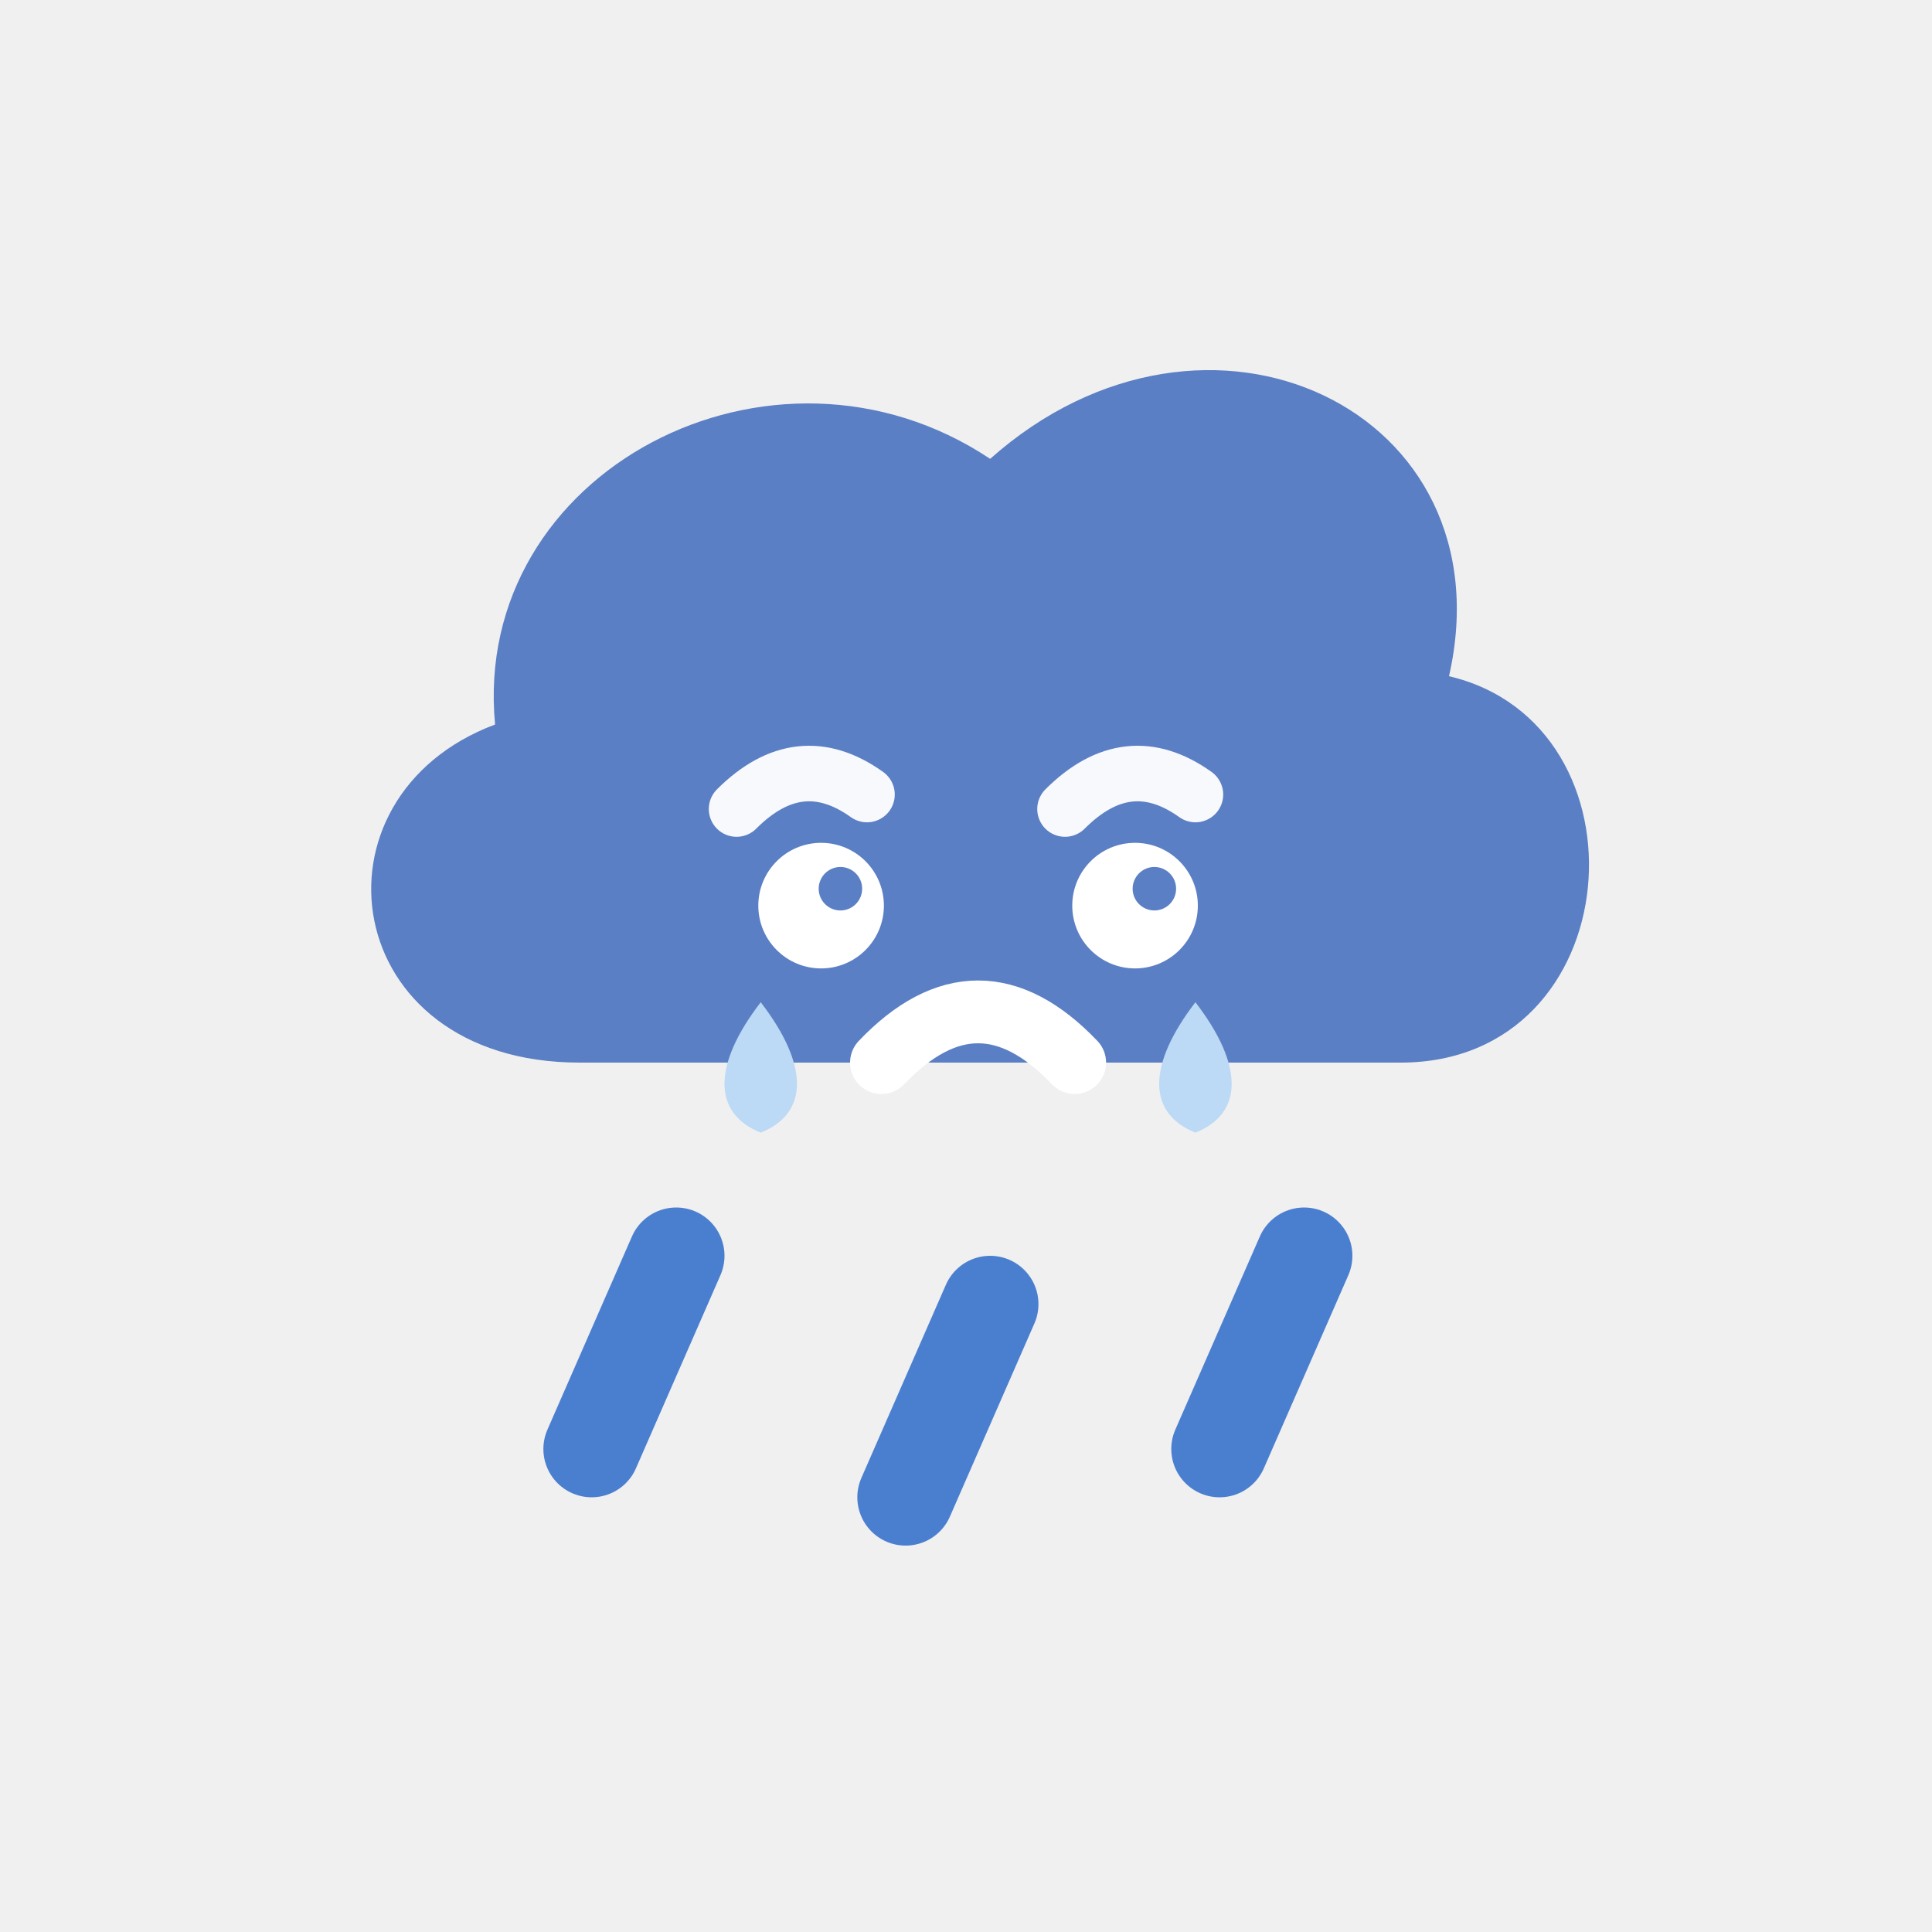
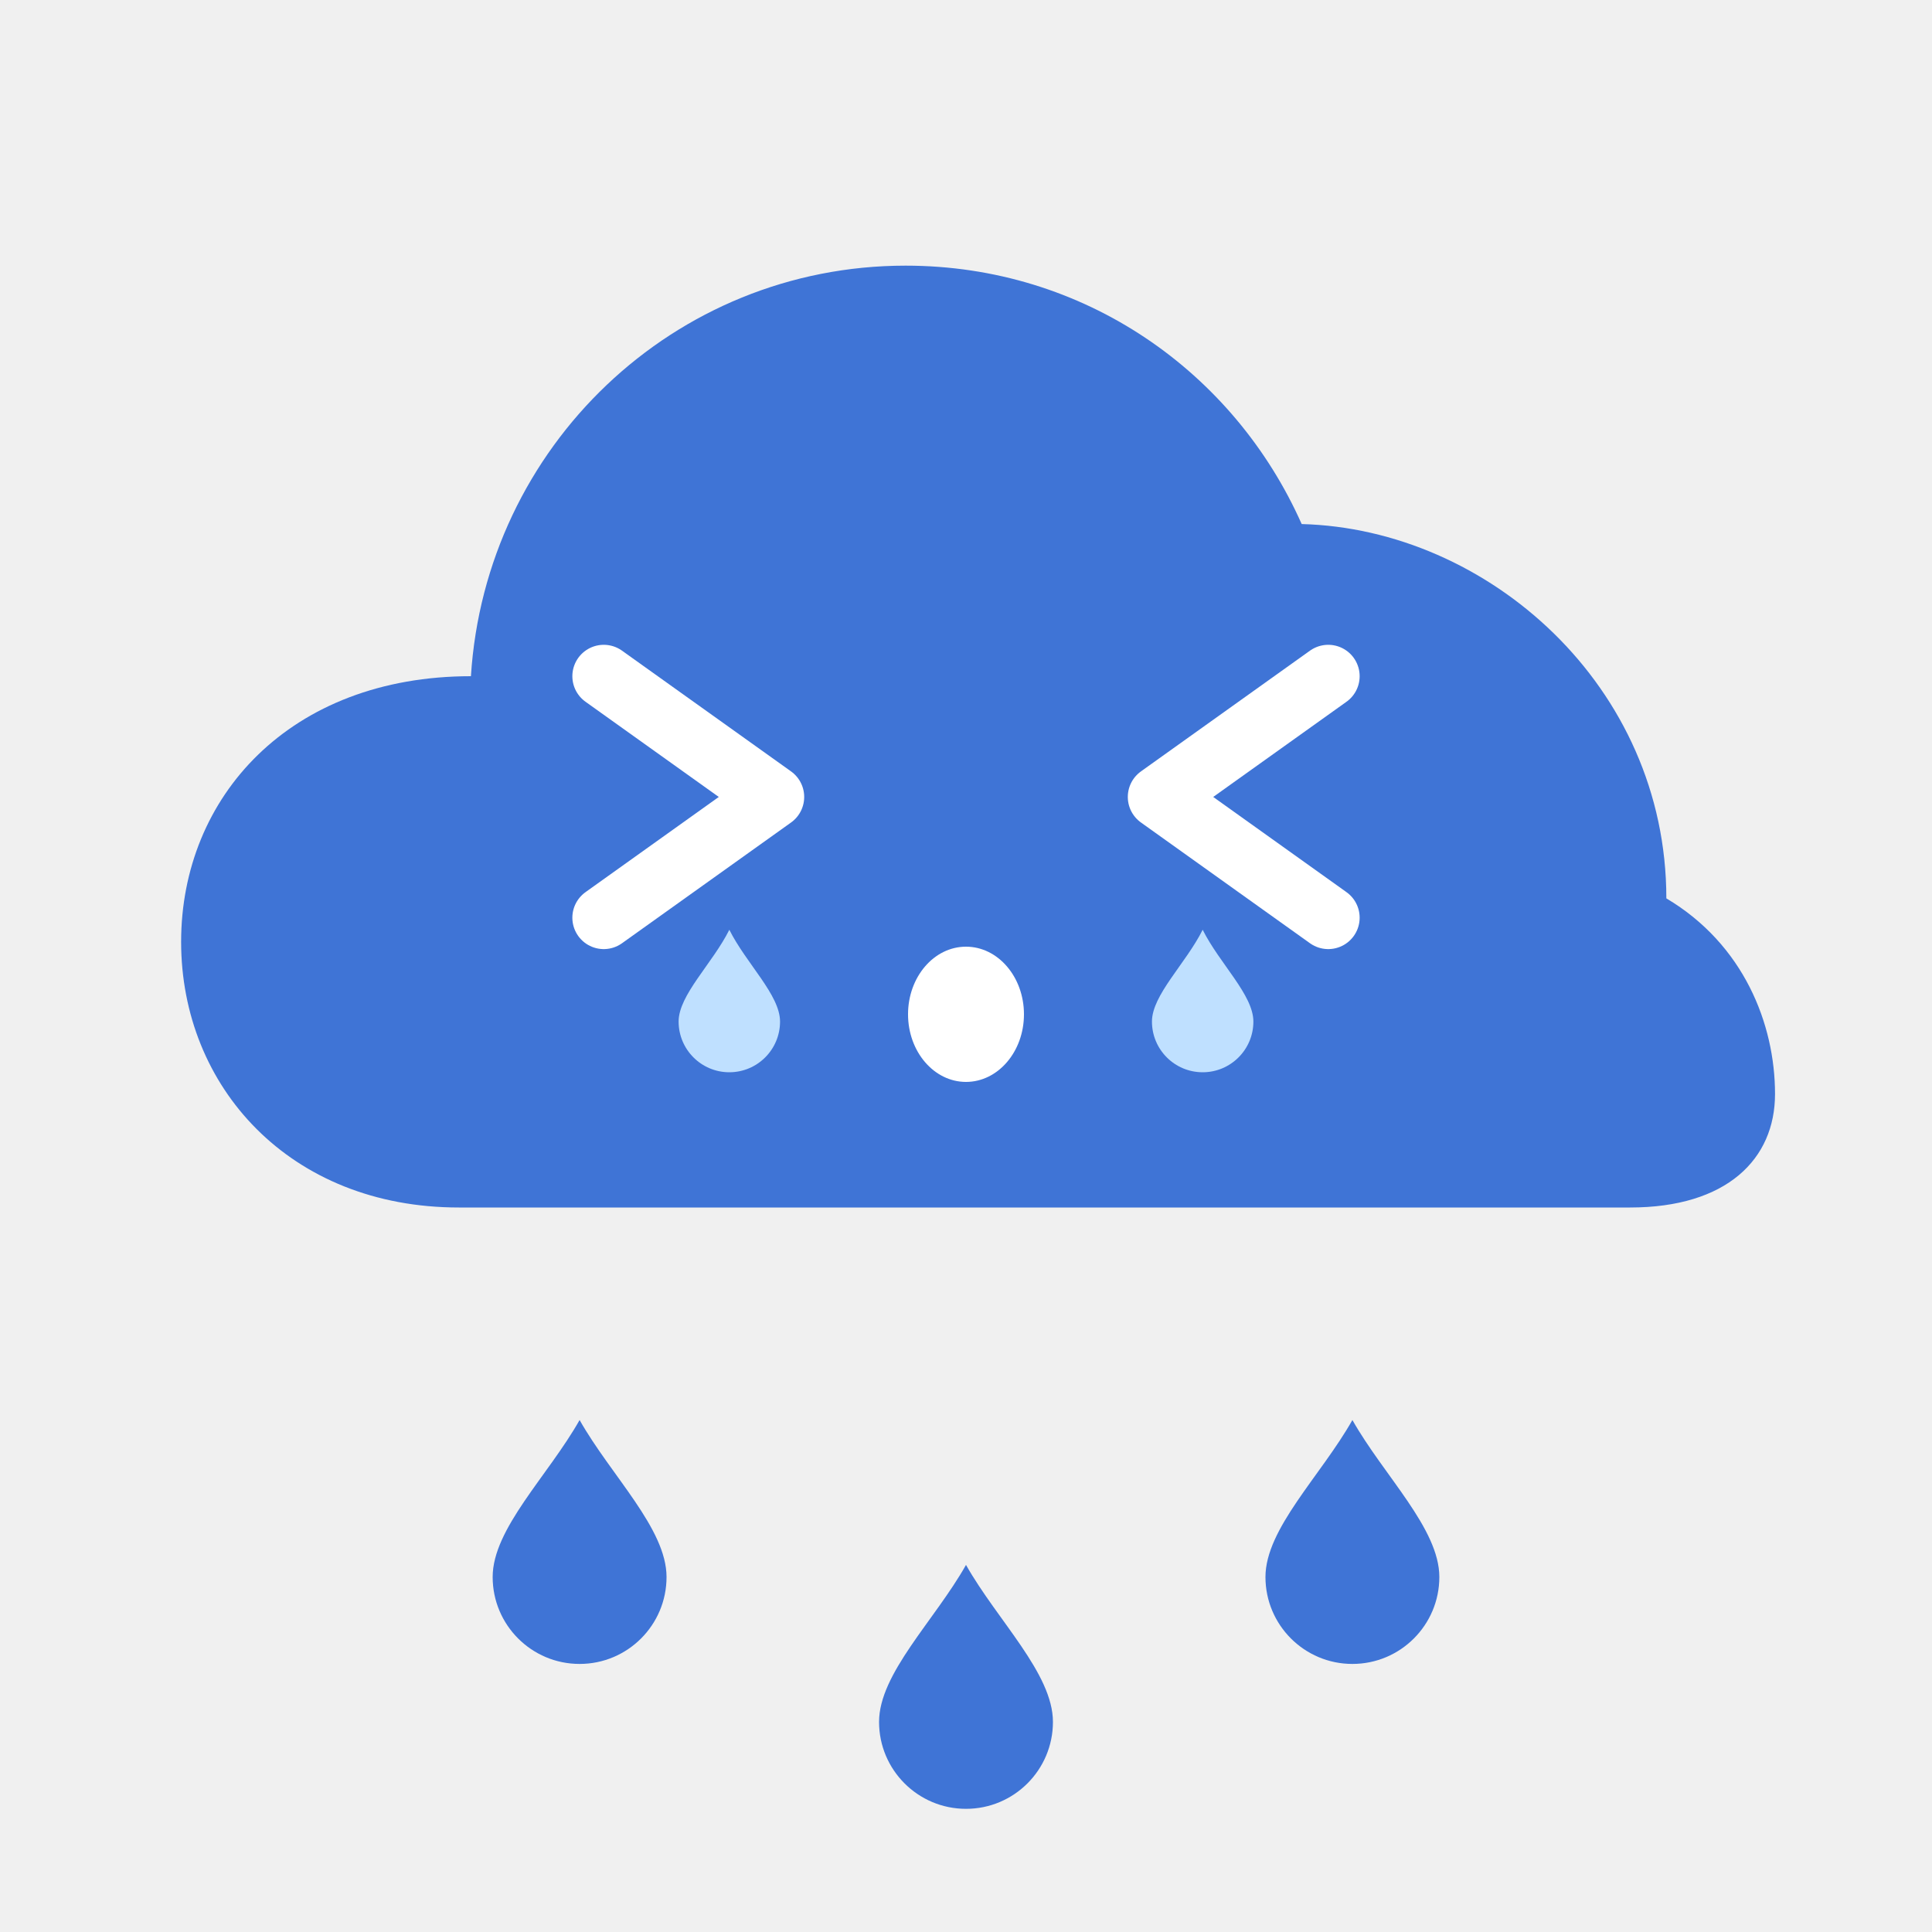
<svg xmlns="http://www.w3.org/2000/svg" viewBox="0 0 80 80">
-   <path d="M24 44 C14 44 12.5 33 20.5 30 C19.5 19.5 32 13 41 19 C50 11 62.5 17 60 28 C68.5 30 67.5 44 58 44 Z" fill="#5b7fc4" />
-   <g stroke="#4a7fd0" stroke-width="4" stroke-linecap="round">
-     <line x1="28" y1="52" x2="24.5" y2="60" />
-     <line x1="41" y1="54" x2="37.5" y2="62" />
-     <line x1="54" y1="52" x2="50.5" y2="60" />
-   </g>
-   <path d="M30.5 33.5 q2.6 -2.6 5.4 -0.6 M44.1 33.5 q2.6 -2.6 5.4 -0.6" stroke="#fff" stroke-width="2.3" fill="none" stroke-linecap="round" opacity=".95" />
-   <circle cx="34" cy="37.5" r="2.6" fill="#fff" />
-   <circle cx="47" cy="37.5" r="2.6" fill="#fff" />
-   <circle cx="34.8" cy="36.8" r=".9" fill="#5b7fc4" />
-   <circle cx="47.8" cy="36.8" r=".9" fill="#5b7fc4" />
-   <path d="M31.5 41.5 c-2 2.6 -2 4.6 0 5.4 c2 -.8 2 -2.8 0 -5.4z" fill="#bcd9f5" />
-   <path d="M49.5 41.5 c-2 2.6 -2 4.6 0 5.4 c2 -.8 2 -2.8 0 -5.4z" fill="#bcd9f5" />
-   <path d="M36.5 44 q4 -4.2 8 0" stroke="#fff" stroke-width="2.6" fill="none" stroke-linecap="round" />
+   <path d="M19 50c-7 0-11.5-5-11.5-11S12 28 19.5 28c.6-9.5 8.4-17 18-17 7.4 0 13.6 4.4 16.4 10.7C61.6 21.9 69 28.4 69 37.2c3.2 1.9 4.5 5.2 4.5 8.1 0 2.7-2 4.7-6 4.7z" fill="#3F74D6" />
+   <path d="M24 58.8C25.3 61.1 27.6 63.3 27.6 65.3a3.6 3.6 0 0 1 -7.2 0C20.4 63.3 22.7 61.1 24 58.8z" fill="#3F74D6" />
+   <path d="M40 64.8C41.3 67.1 43.6 69.3 43.6 71.3a3.6 3.6 0 0 1 -7.2 0C36.4 69.3 38.7 67.1 40 64.8z" fill="#3F74D6" />
+   <path d="M56 58.8C57.3 61.1 59.6 63.3 59.6 65.3a3.6 3.6 0 0 1 -7.2 0C52.4 63.3 54.7 61.1 56 58.8z" fill="#3F74D6" />
+   <path d="M30.2 38.5C30.9 39.9 32.3 41.2 32.3 42.3a2.1 2.1 0 0 1 -4.2 0C28.1 41.2 29.5 39.9 30.2 38.5z" fill="#BFE0FF" />
+   <path d="M49.8 38.5C50.5 39.9 51.9 41.2 51.9 42.3a2.1 2.1 0 0 1 -4.2 0C47.7 41.2 49.1 39.9 49.8 38.5z" fill="#BFE0FF" />
+   <path d="M25 28l7 5-7 5M55 28l-7 5 7 5" stroke="#ffffff" stroke-width="2.6" fill="none" stroke-linecap="round" stroke-linejoin="round" />
+   <ellipse cx="40" cy="42" rx="2.4" ry="2.8" fill="#ffffff" />
</svg>
